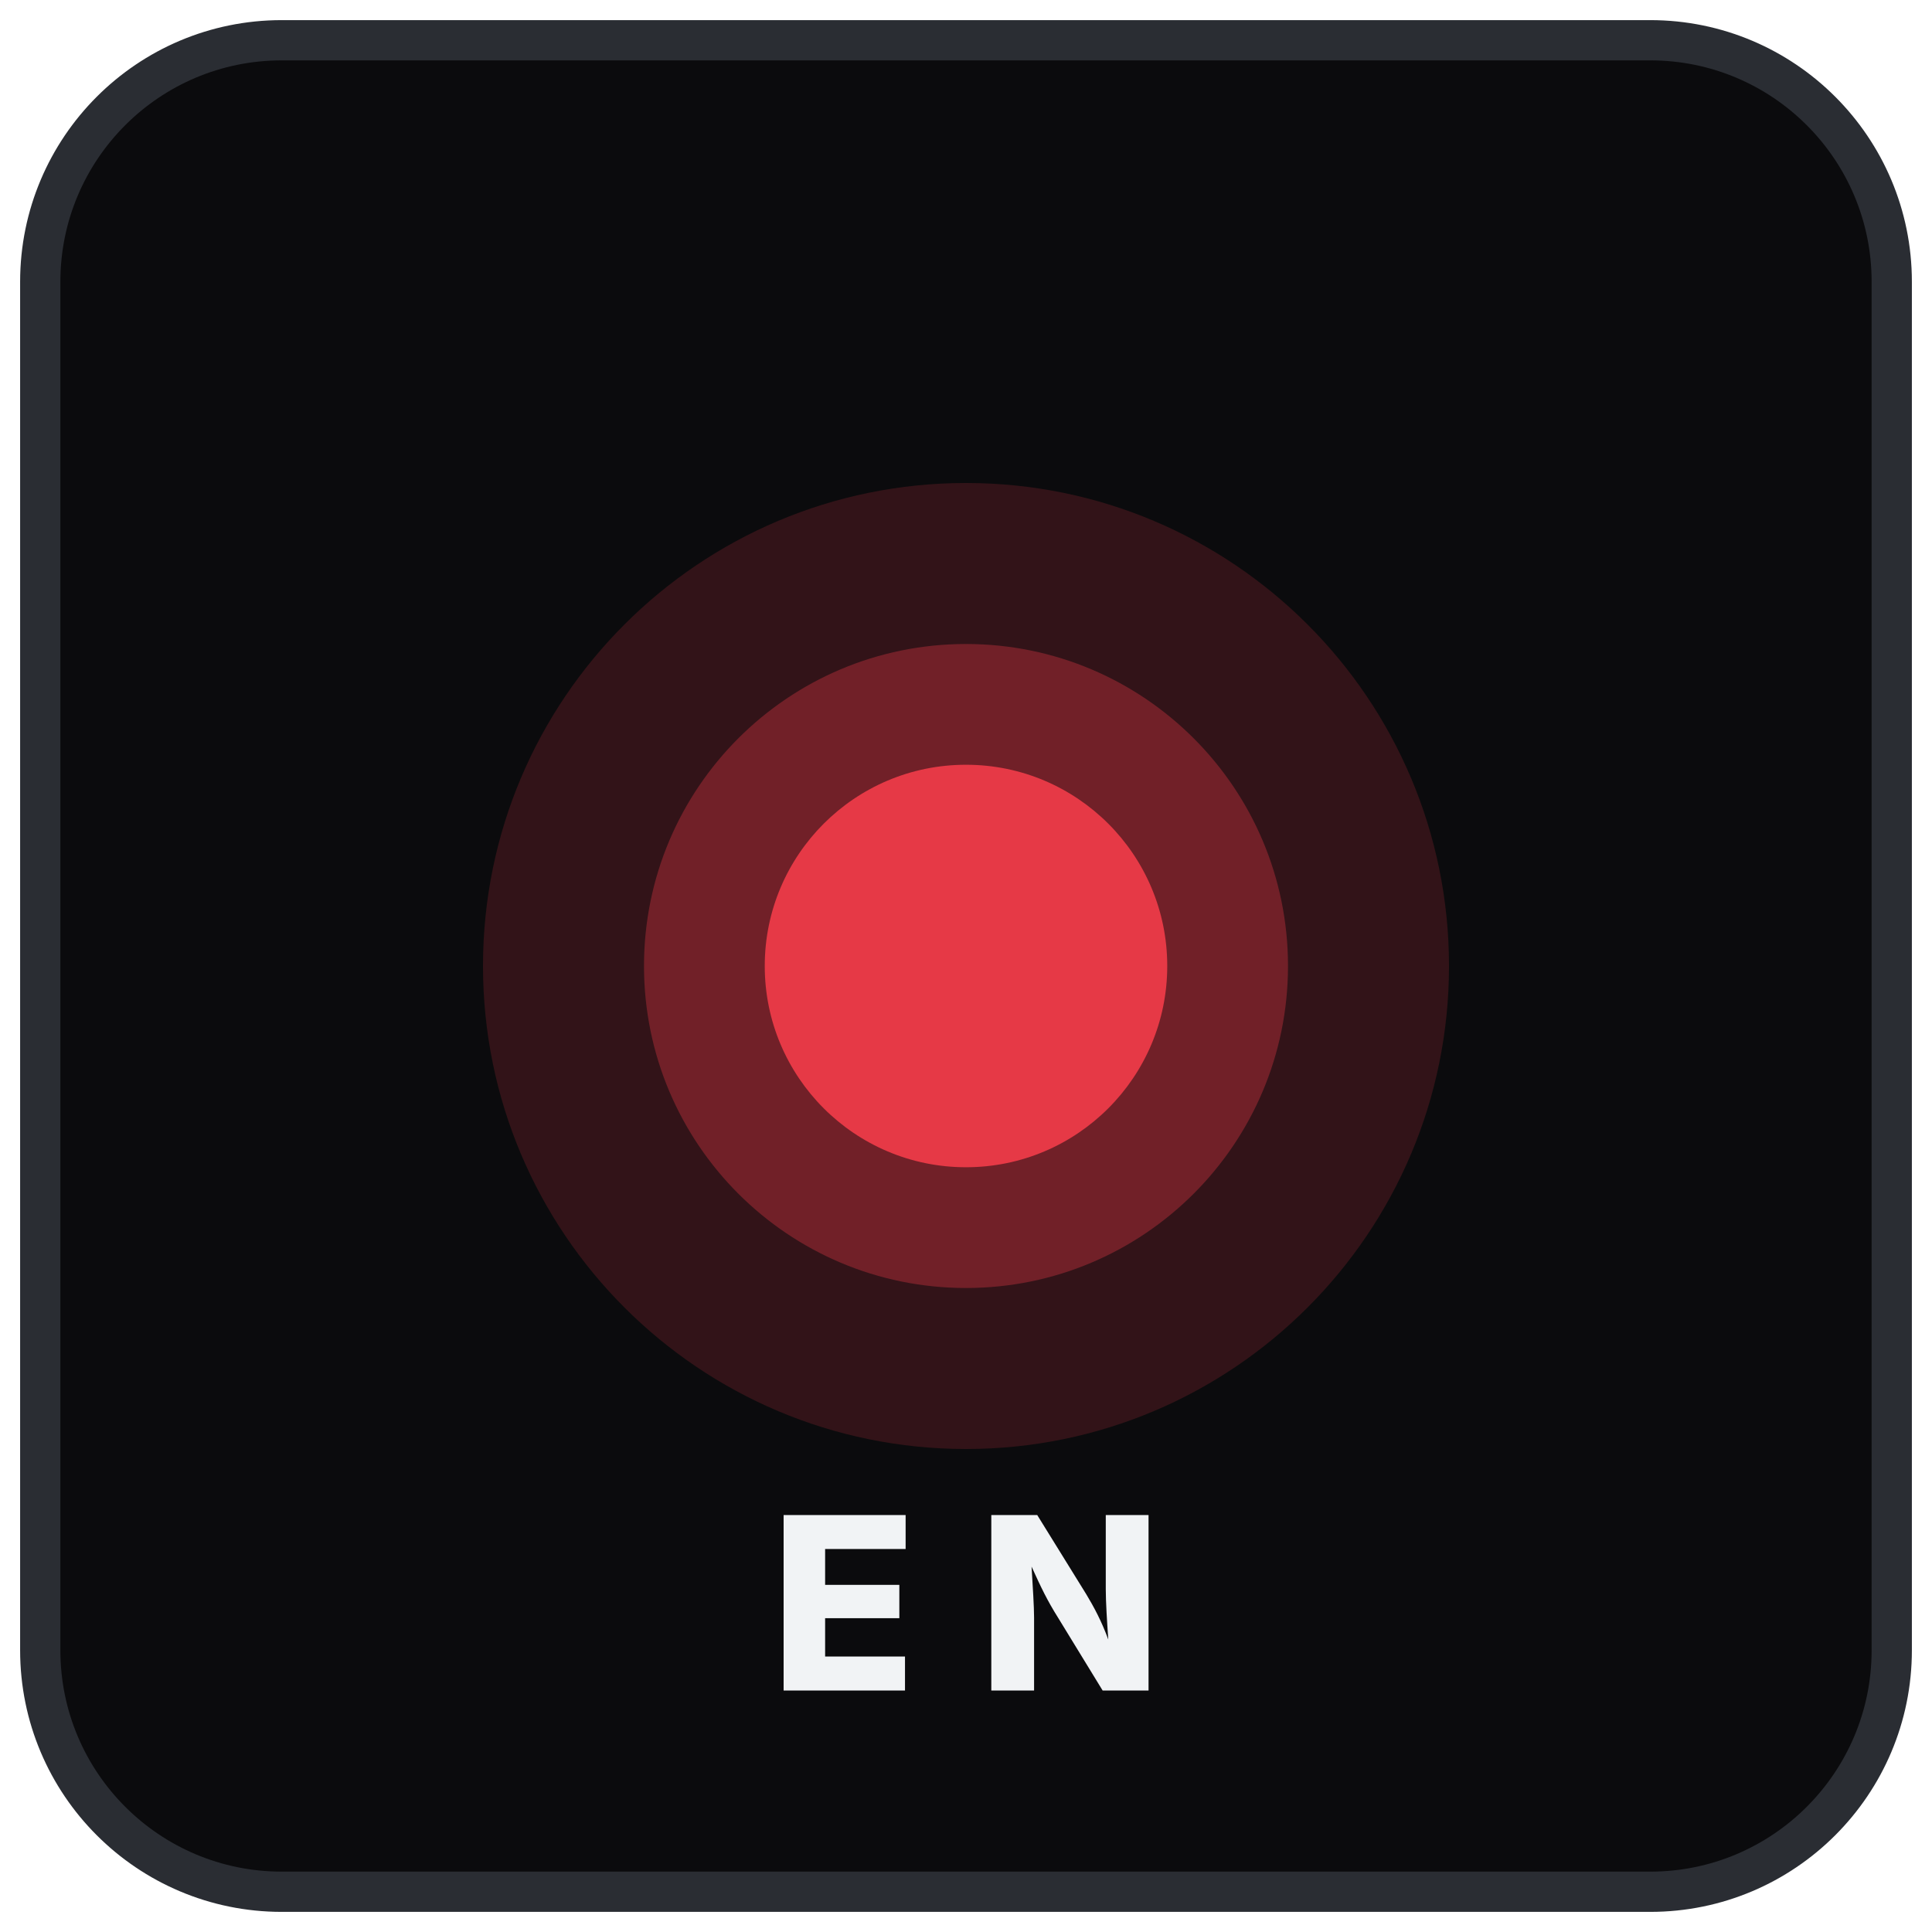
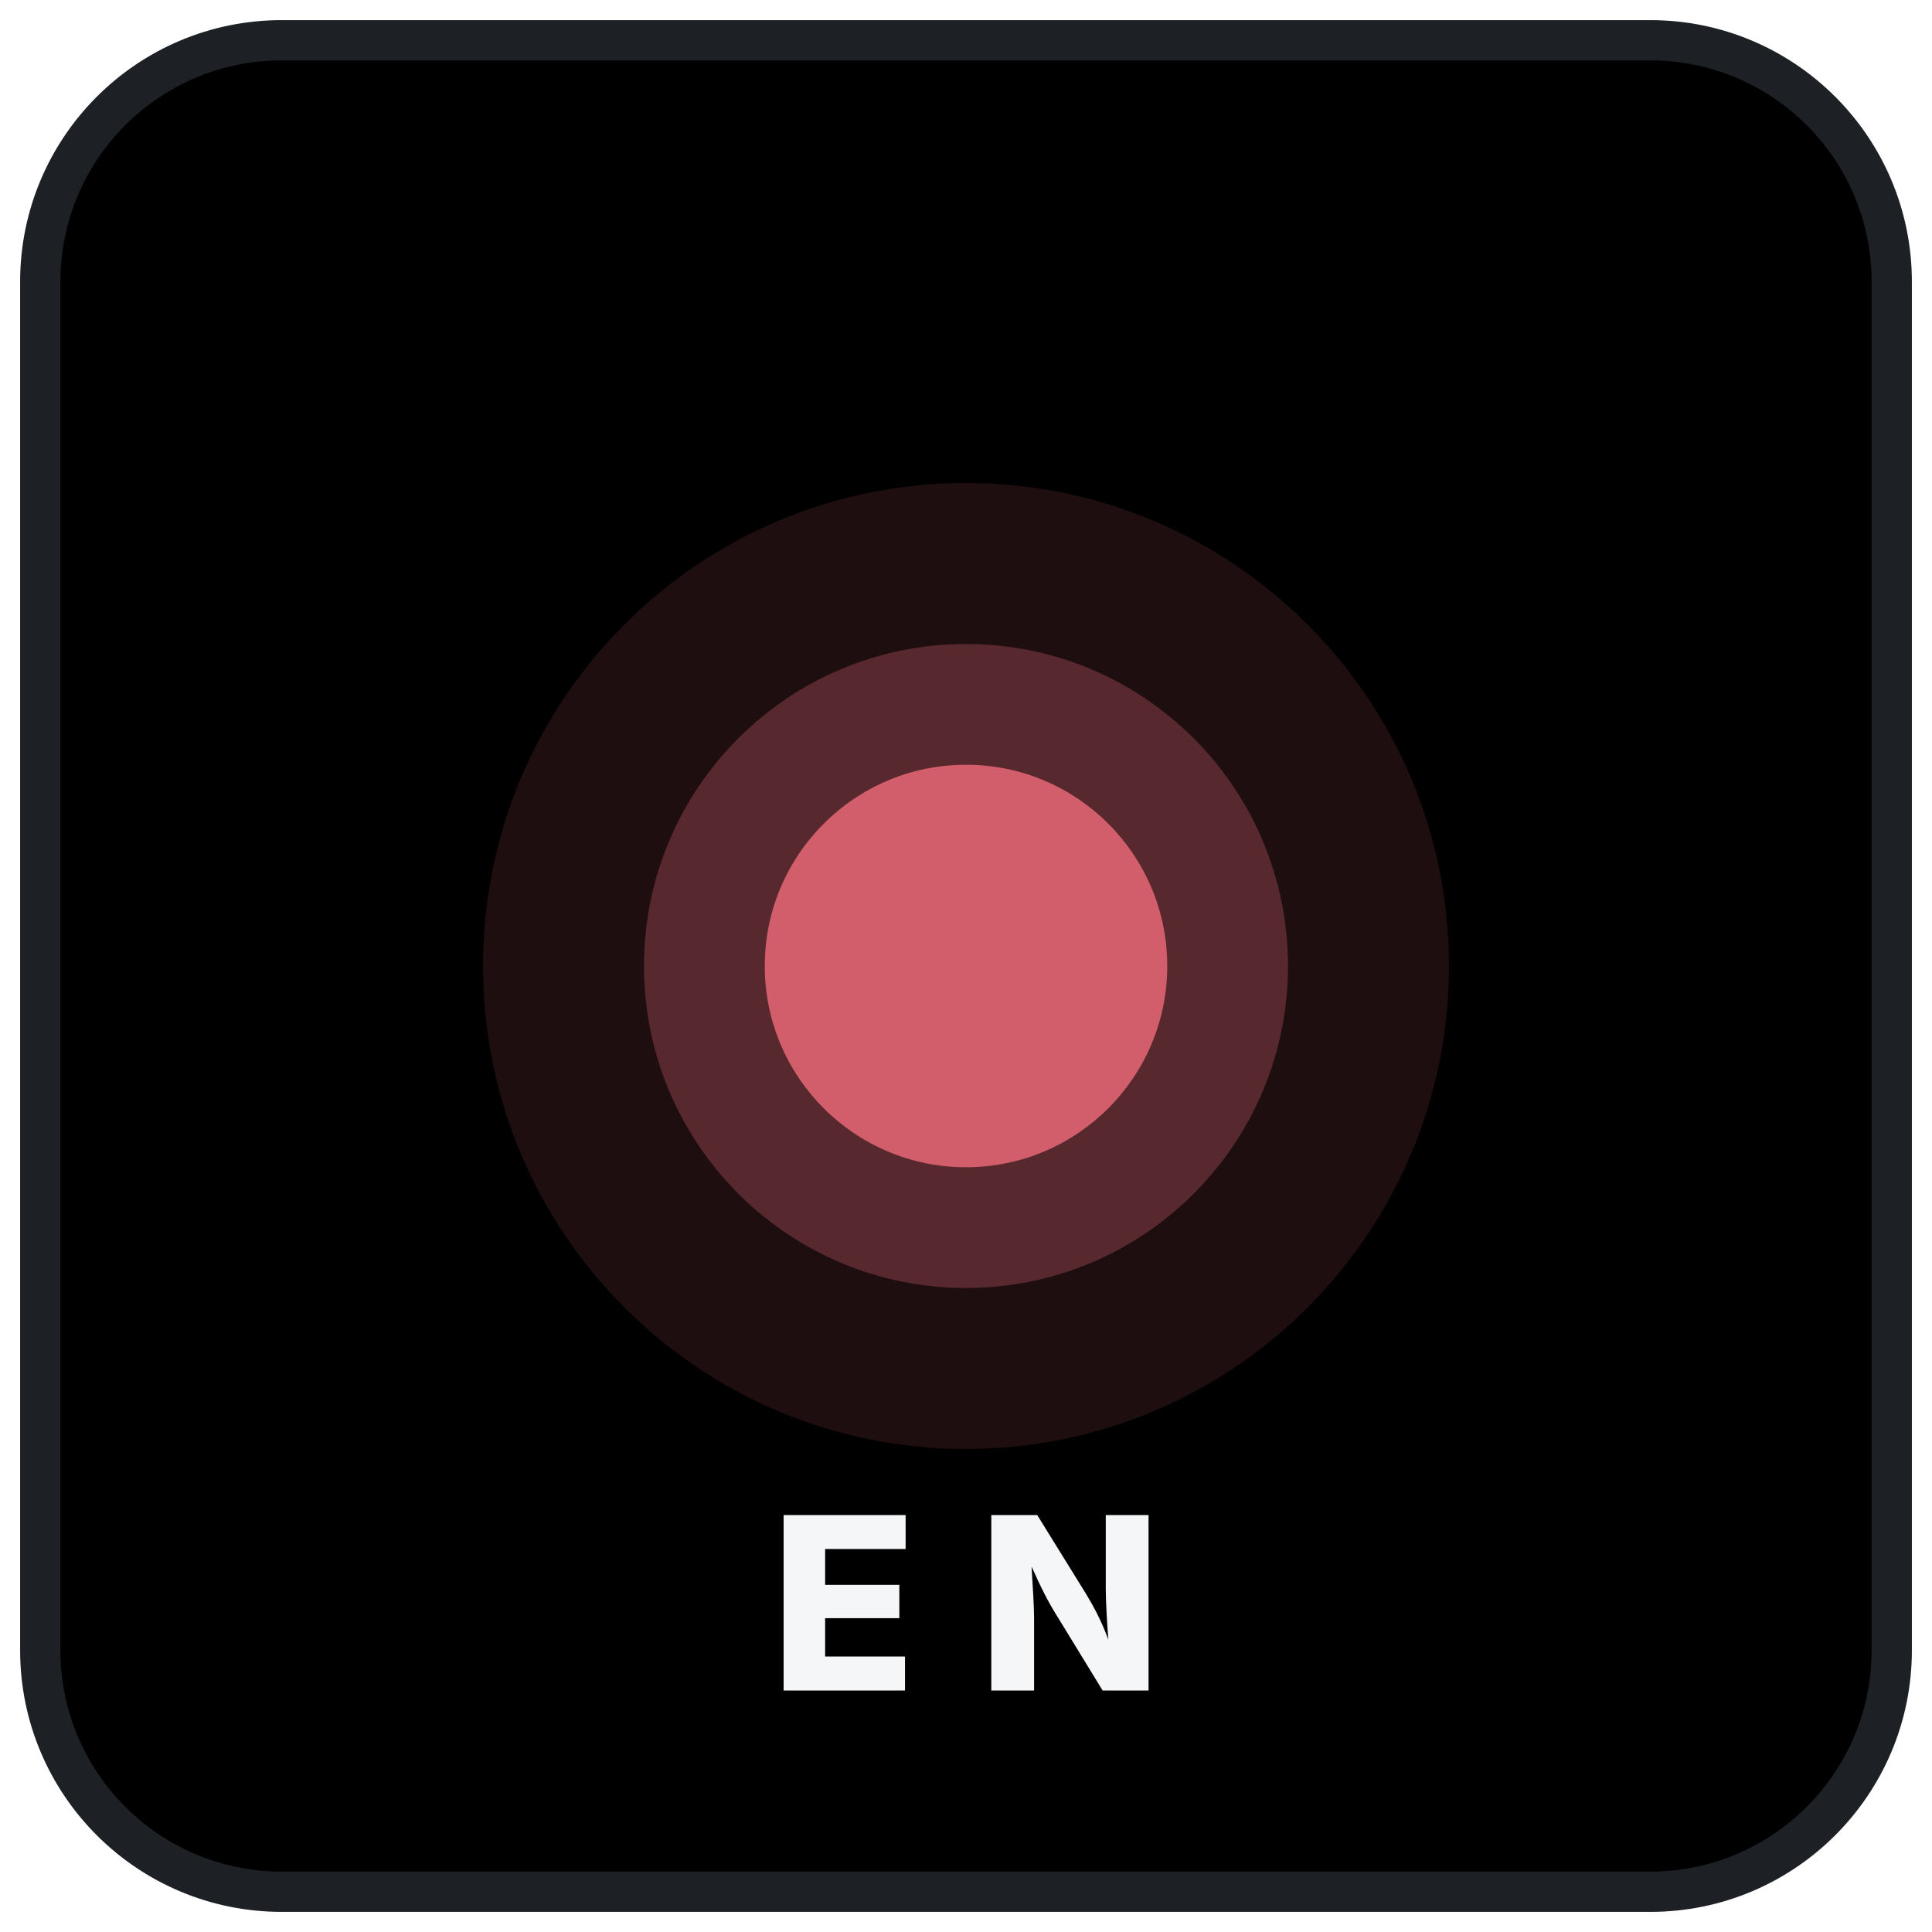
<svg xmlns="http://www.w3.org/2000/svg" viewBox="0 0 48 48" width="48" height="48" role="img" aria-label="Ente Nadu">
-   <rect x="1" y="1" width="46" height="46" rx="6" fill="#0b0b0d" stroke="#2a2d33" stroke-width="1" />
-   <circle cx="24" cy="24" r="12" fill="#e63946" opacity="0.18" />
-   <circle cx="24" cy="24" r="8" fill="#e63946" opacity="0.35" />
-   <circle cx="24" cy="24" r="5" fill="#e63946" />
-   <text x="24" y="42" text-anchor="middle" fill="#f1f3f5" font-family="Inter, system-ui, sans-serif" font-size="6" font-weight="800" letter-spacing="1.5">EN</text>
+   <rect x="1" y="1" width="46" height="46" rx="6" fill="#000000" stroke="#1d2025" stroke-width="1" />
+   <circle cx="24" cy="24" r="12" fill="#d15e6a" opacity="0.15" />
+   <circle cx="24" cy="24" r="8" fill="#d15e6a" opacity="0.32" />
+   <circle cx="24" cy="24" r="5" fill="#d15e6a" />
+   <text x="24" y="42" text-anchor="middle" fill="#f5f6f8" font-family="Inter, system-ui, sans-serif" font-size="6" font-weight="800" letter-spacing="1.5">EN</text>
</svg>
